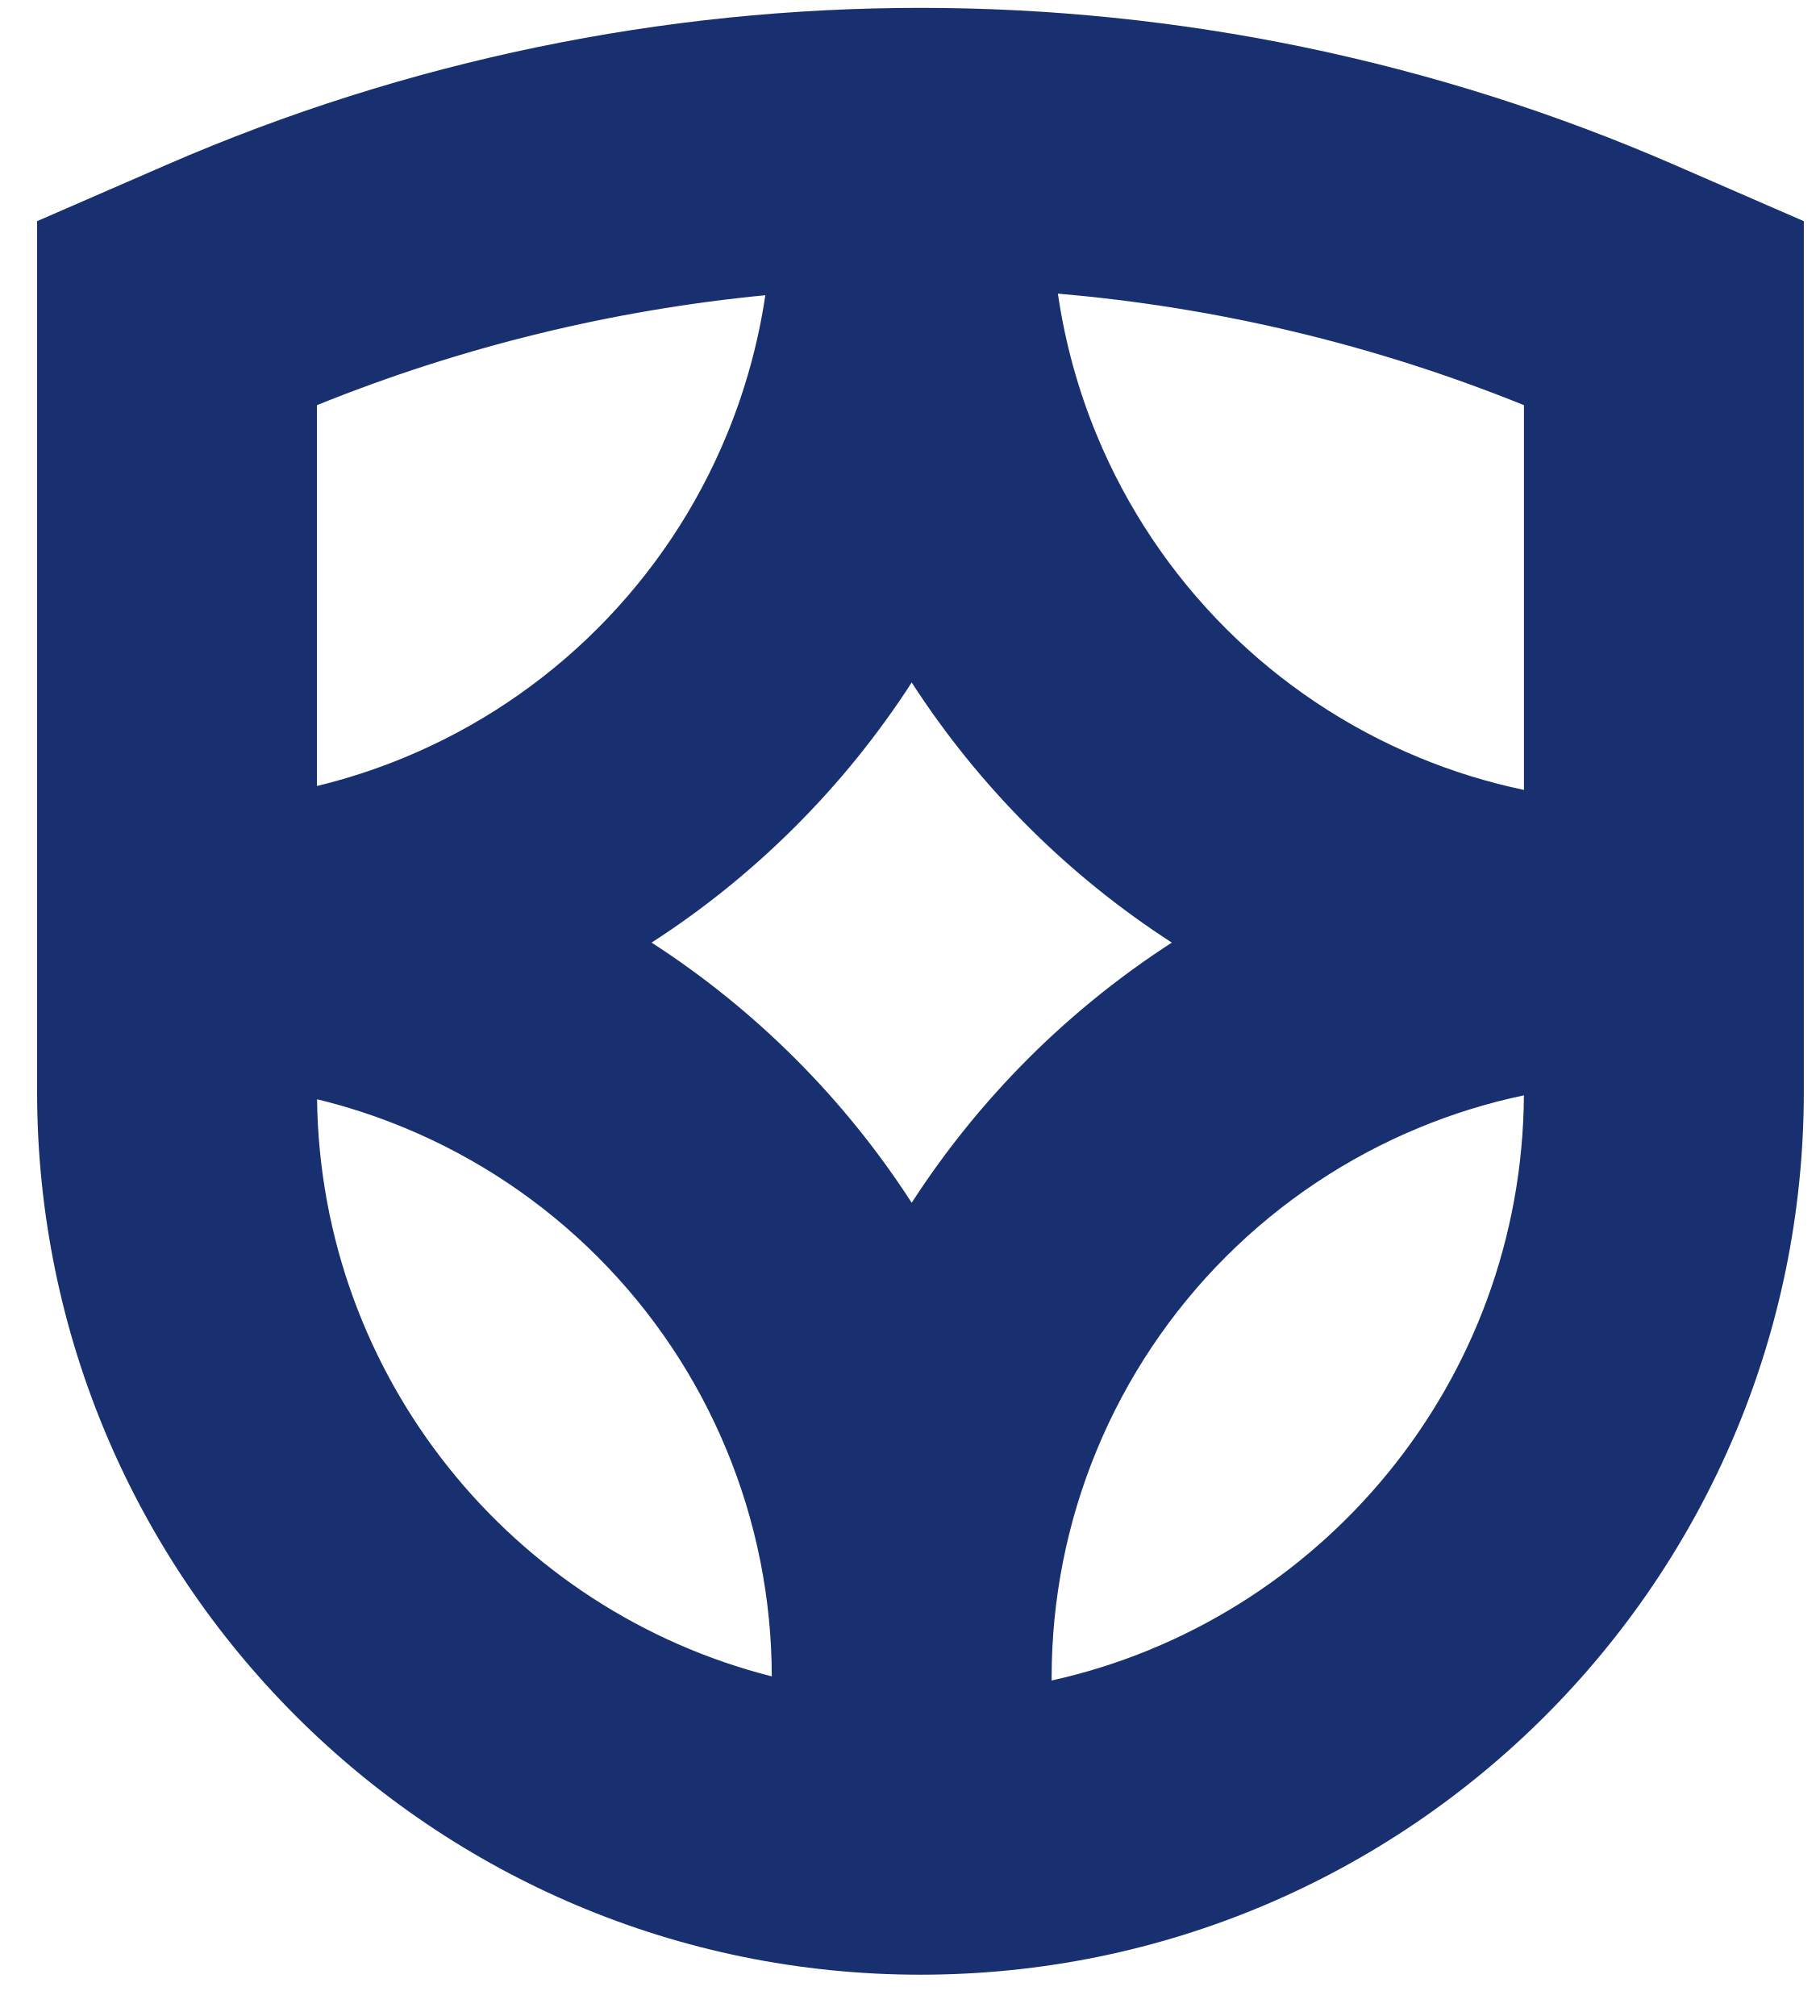
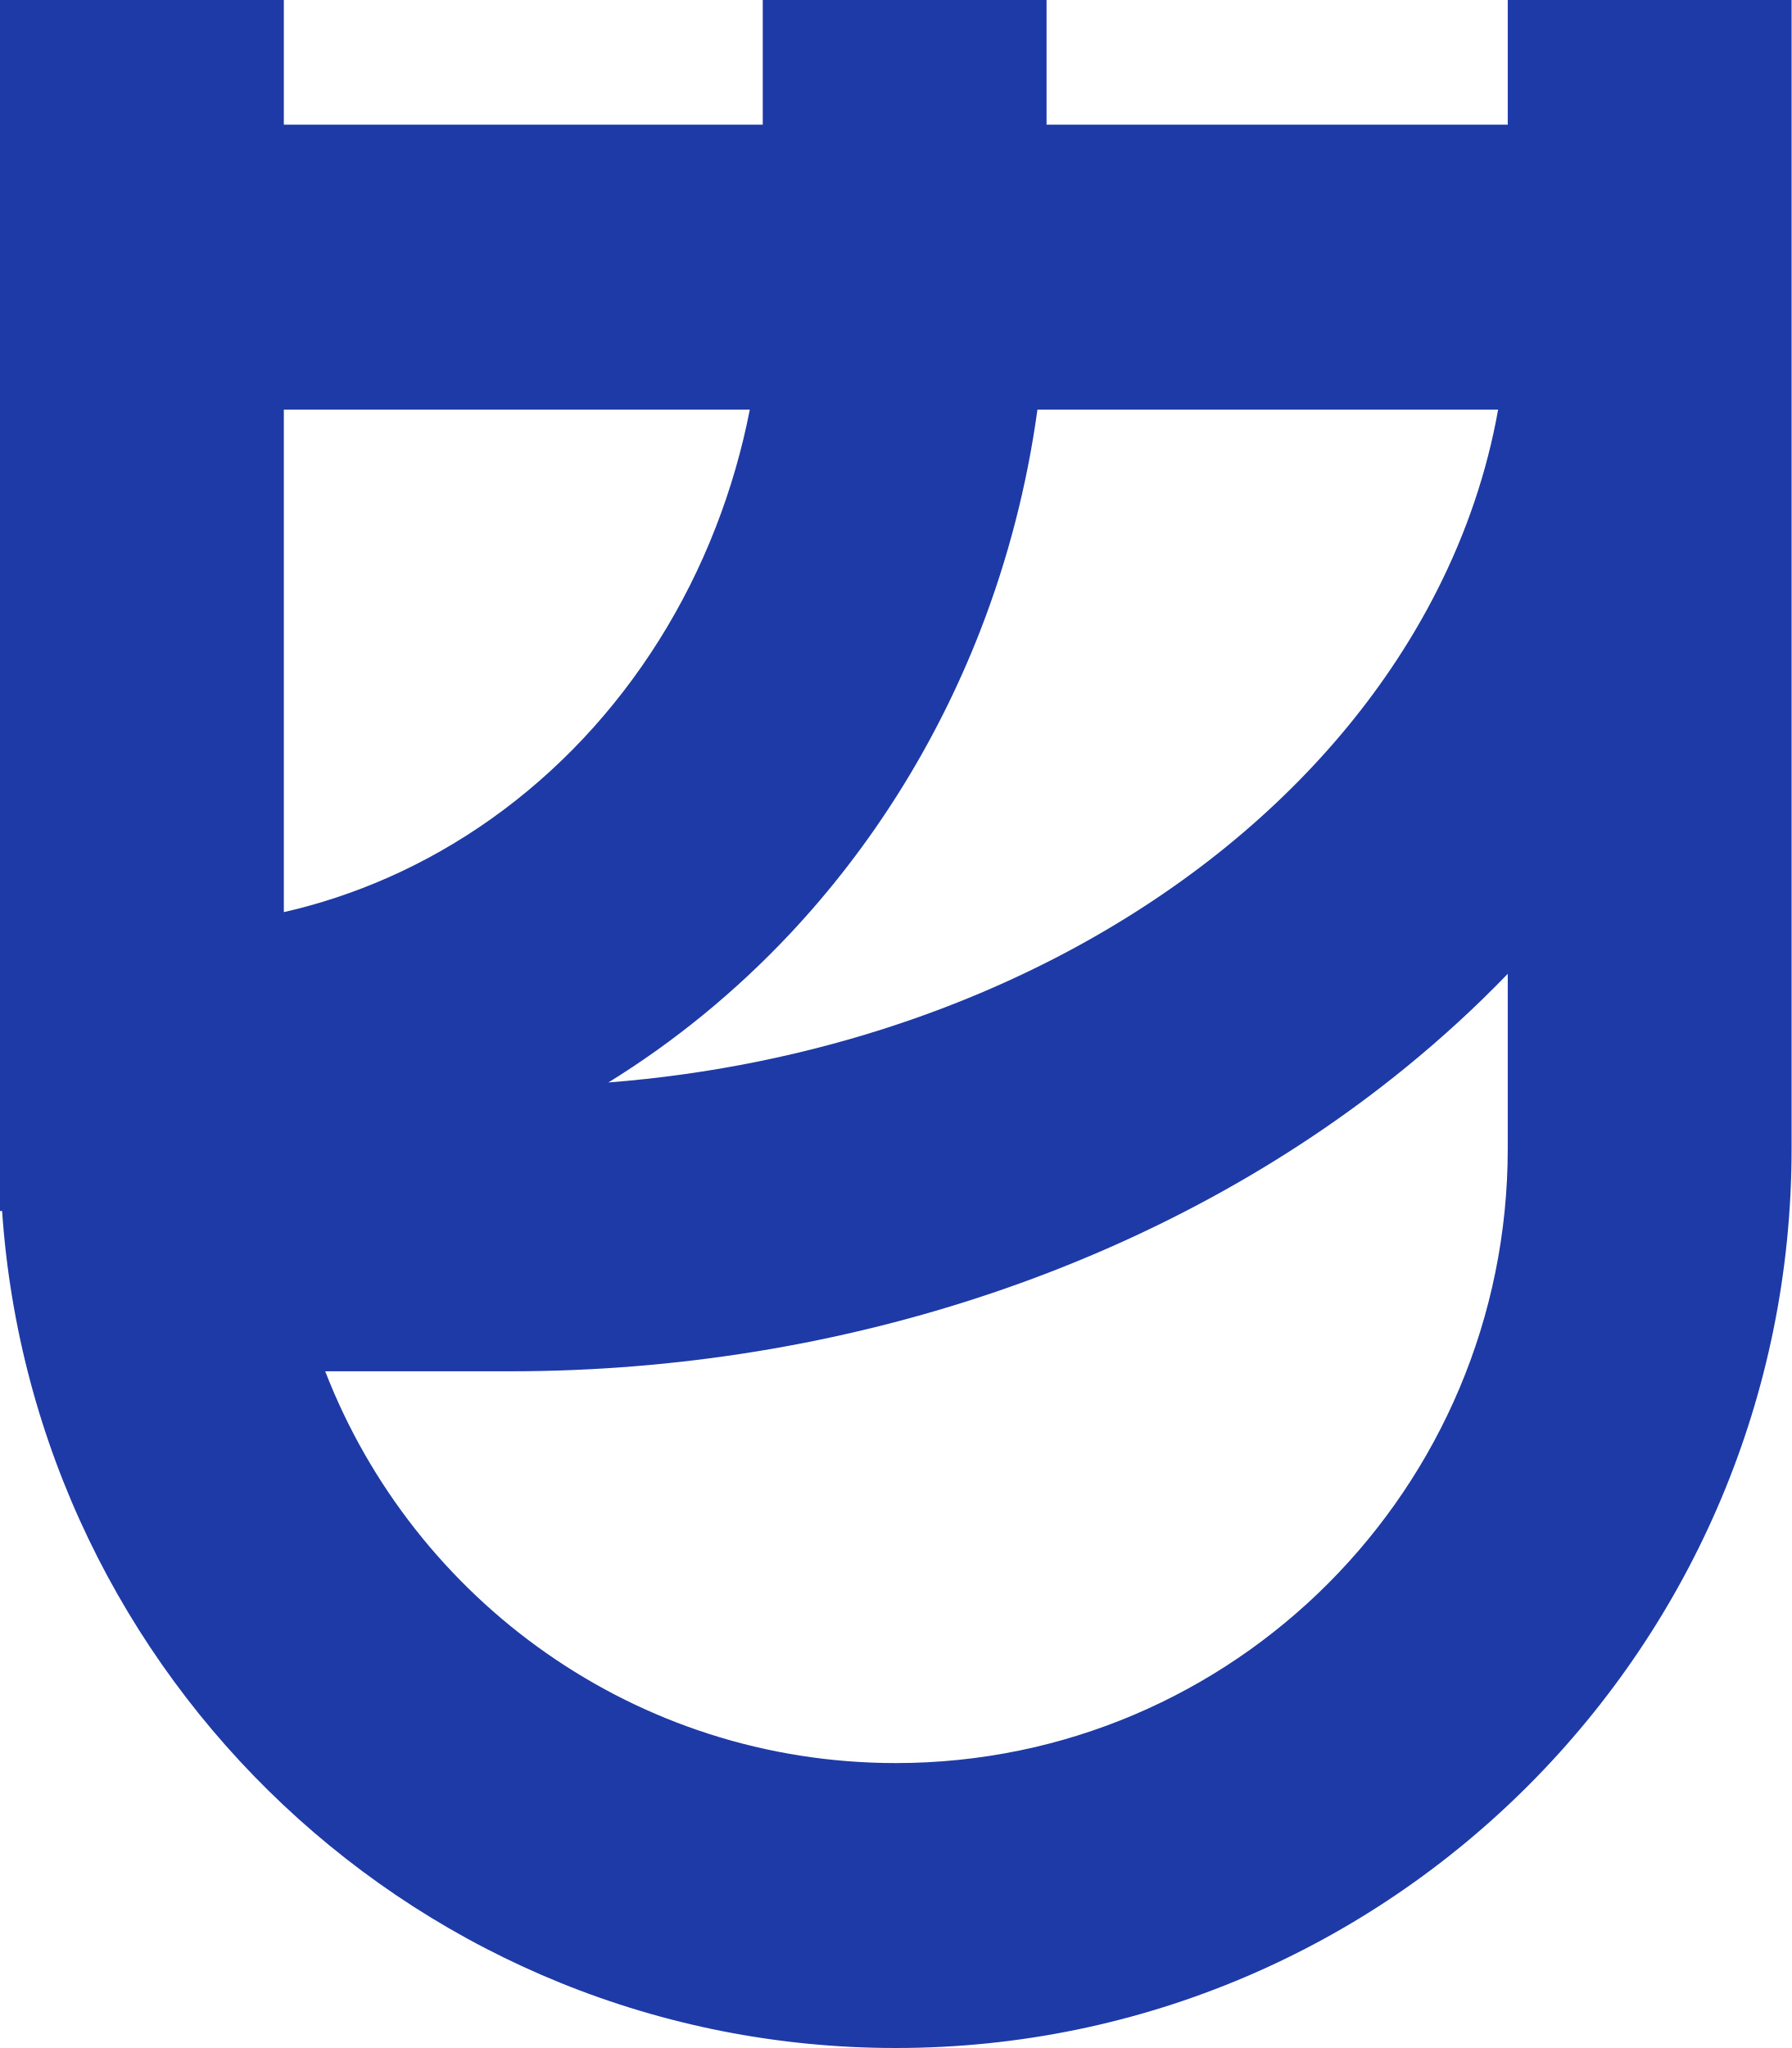
- <svg xmlns="http://www.w3.org/2000/svg" data-logo="logo" viewBox="0 0 37 41">
-   <g id="logogram" transform="translate(0, 0) rotate(0) ">
-     <path fill-rule="evenodd" clip-rule="evenodd" d="M6.446 8.24V15.985C7.053 15.838 7.65 15.644 8.229 15.404C9.697 14.796 11.03 13.905 12.153 12.782C13.277 11.658 14.168 10.325 14.775 8.857C15.155 7.94 15.42 6.982 15.565 6.004C12.46 6.305 9.388 7.05 6.446 8.24ZM0.754 4.498V16.324V22.016V22.194C0.754 32.117 8.798 40.16 18.72 40.16C28.642 40.16 36.686 32.117 36.686 22.194V22.016V16.324V4.498L34.055 3.353C24.275 -0.904 13.165 -0.904 3.385 3.353L0.754 4.498ZM6.448 22.356C6.521 28.02 10.43 32.758 15.696 34.093C15.694 32.511 15.381 30.945 14.775 29.483C14.168 28.016 13.277 26.682 12.153 25.559C11.03 24.436 9.697 23.545 8.229 22.937C7.65 22.697 7.054 22.503 6.448 22.356ZM18.542 24.461C17.861 23.407 17.07 22.426 16.178 21.534C15.287 20.643 14.306 19.851 13.252 19.17C14.306 18.49 15.287 17.698 16.178 16.806C17.07 15.915 17.861 14.934 18.542 13.88C19.223 14.934 20.015 15.915 20.906 16.806C21.797 17.698 22.779 18.49 23.832 19.17C22.779 19.851 21.797 20.643 20.906 21.534C20.015 22.426 19.223 23.407 18.542 24.461ZM21.388 34.177C26.858 32.964 30.956 28.102 30.993 22.276C30.264 22.429 29.548 22.65 28.855 22.937C27.388 23.545 26.054 24.436 24.931 25.559C23.808 26.682 22.917 28.016 22.309 29.483C21.701 30.951 21.388 32.524 21.388 34.112V34.177ZM28.855 15.404C29.548 15.691 30.264 15.912 30.994 16.065V8.24C27.938 7.004 24.742 6.248 21.515 5.972C21.659 6.96 21.925 7.93 22.309 8.857C22.917 10.325 23.808 11.658 24.931 12.782C26.054 13.905 27.388 14.796 28.855 15.404Z" fill="#193070" />
-   </g>
-   <g id="logotype" transform="translate(37, 20.5)" />
+ <svg xmlns="http://www.w3.org/2000/svg" width="35" height="40" viewBox="0 0 35 40" fill="none">
+   <path fill-rule="evenodd" clip-rule="evenodd" d="M29.455 2.435V0H35V22.435C35 32.136 27.165 40 17.5 40C8.243 40 0.664 32.785 0.041 23.652H0V0H5.545V2.435L14.901 2.435V0H20.445V2.435L29.455 2.435ZM29.455 22.435V19.02C28.832 19.666 28.163 20.279 27.454 20.856C25.112 22.762 22.361 24.25 19.369 25.259C16.376 26.268 13.183 26.783 9.968 26.783H6.353C8.088 31.261 12.425 34.435 17.5 34.435C24.103 34.435 29.455 29.062 29.455 22.435ZM15.427 18.244C14.371 19.367 13.18 20.342 11.885 21.142C13.854 20.988 15.783 20.597 17.604 19.983C20.013 19.171 22.17 17.991 23.962 16.533C25.753 15.075 27.136 13.376 28.064 11.552C28.651 10.4 29.052 9.207 29.267 8H20.267C20.064 9.48 19.689 10.932 19.148 12.323C18.289 14.527 17.027 16.541 15.427 18.244ZM5.545 17.815V8H14.648C14.495 8.785 14.272 9.555 13.983 10.297C13.379 11.851 12.496 13.252 11.394 14.425C10.292 15.597 8.992 16.518 7.574 17.143C6.915 17.433 6.236 17.658 5.545 17.815Z" fill="#1D3AA7" />
</svg>
